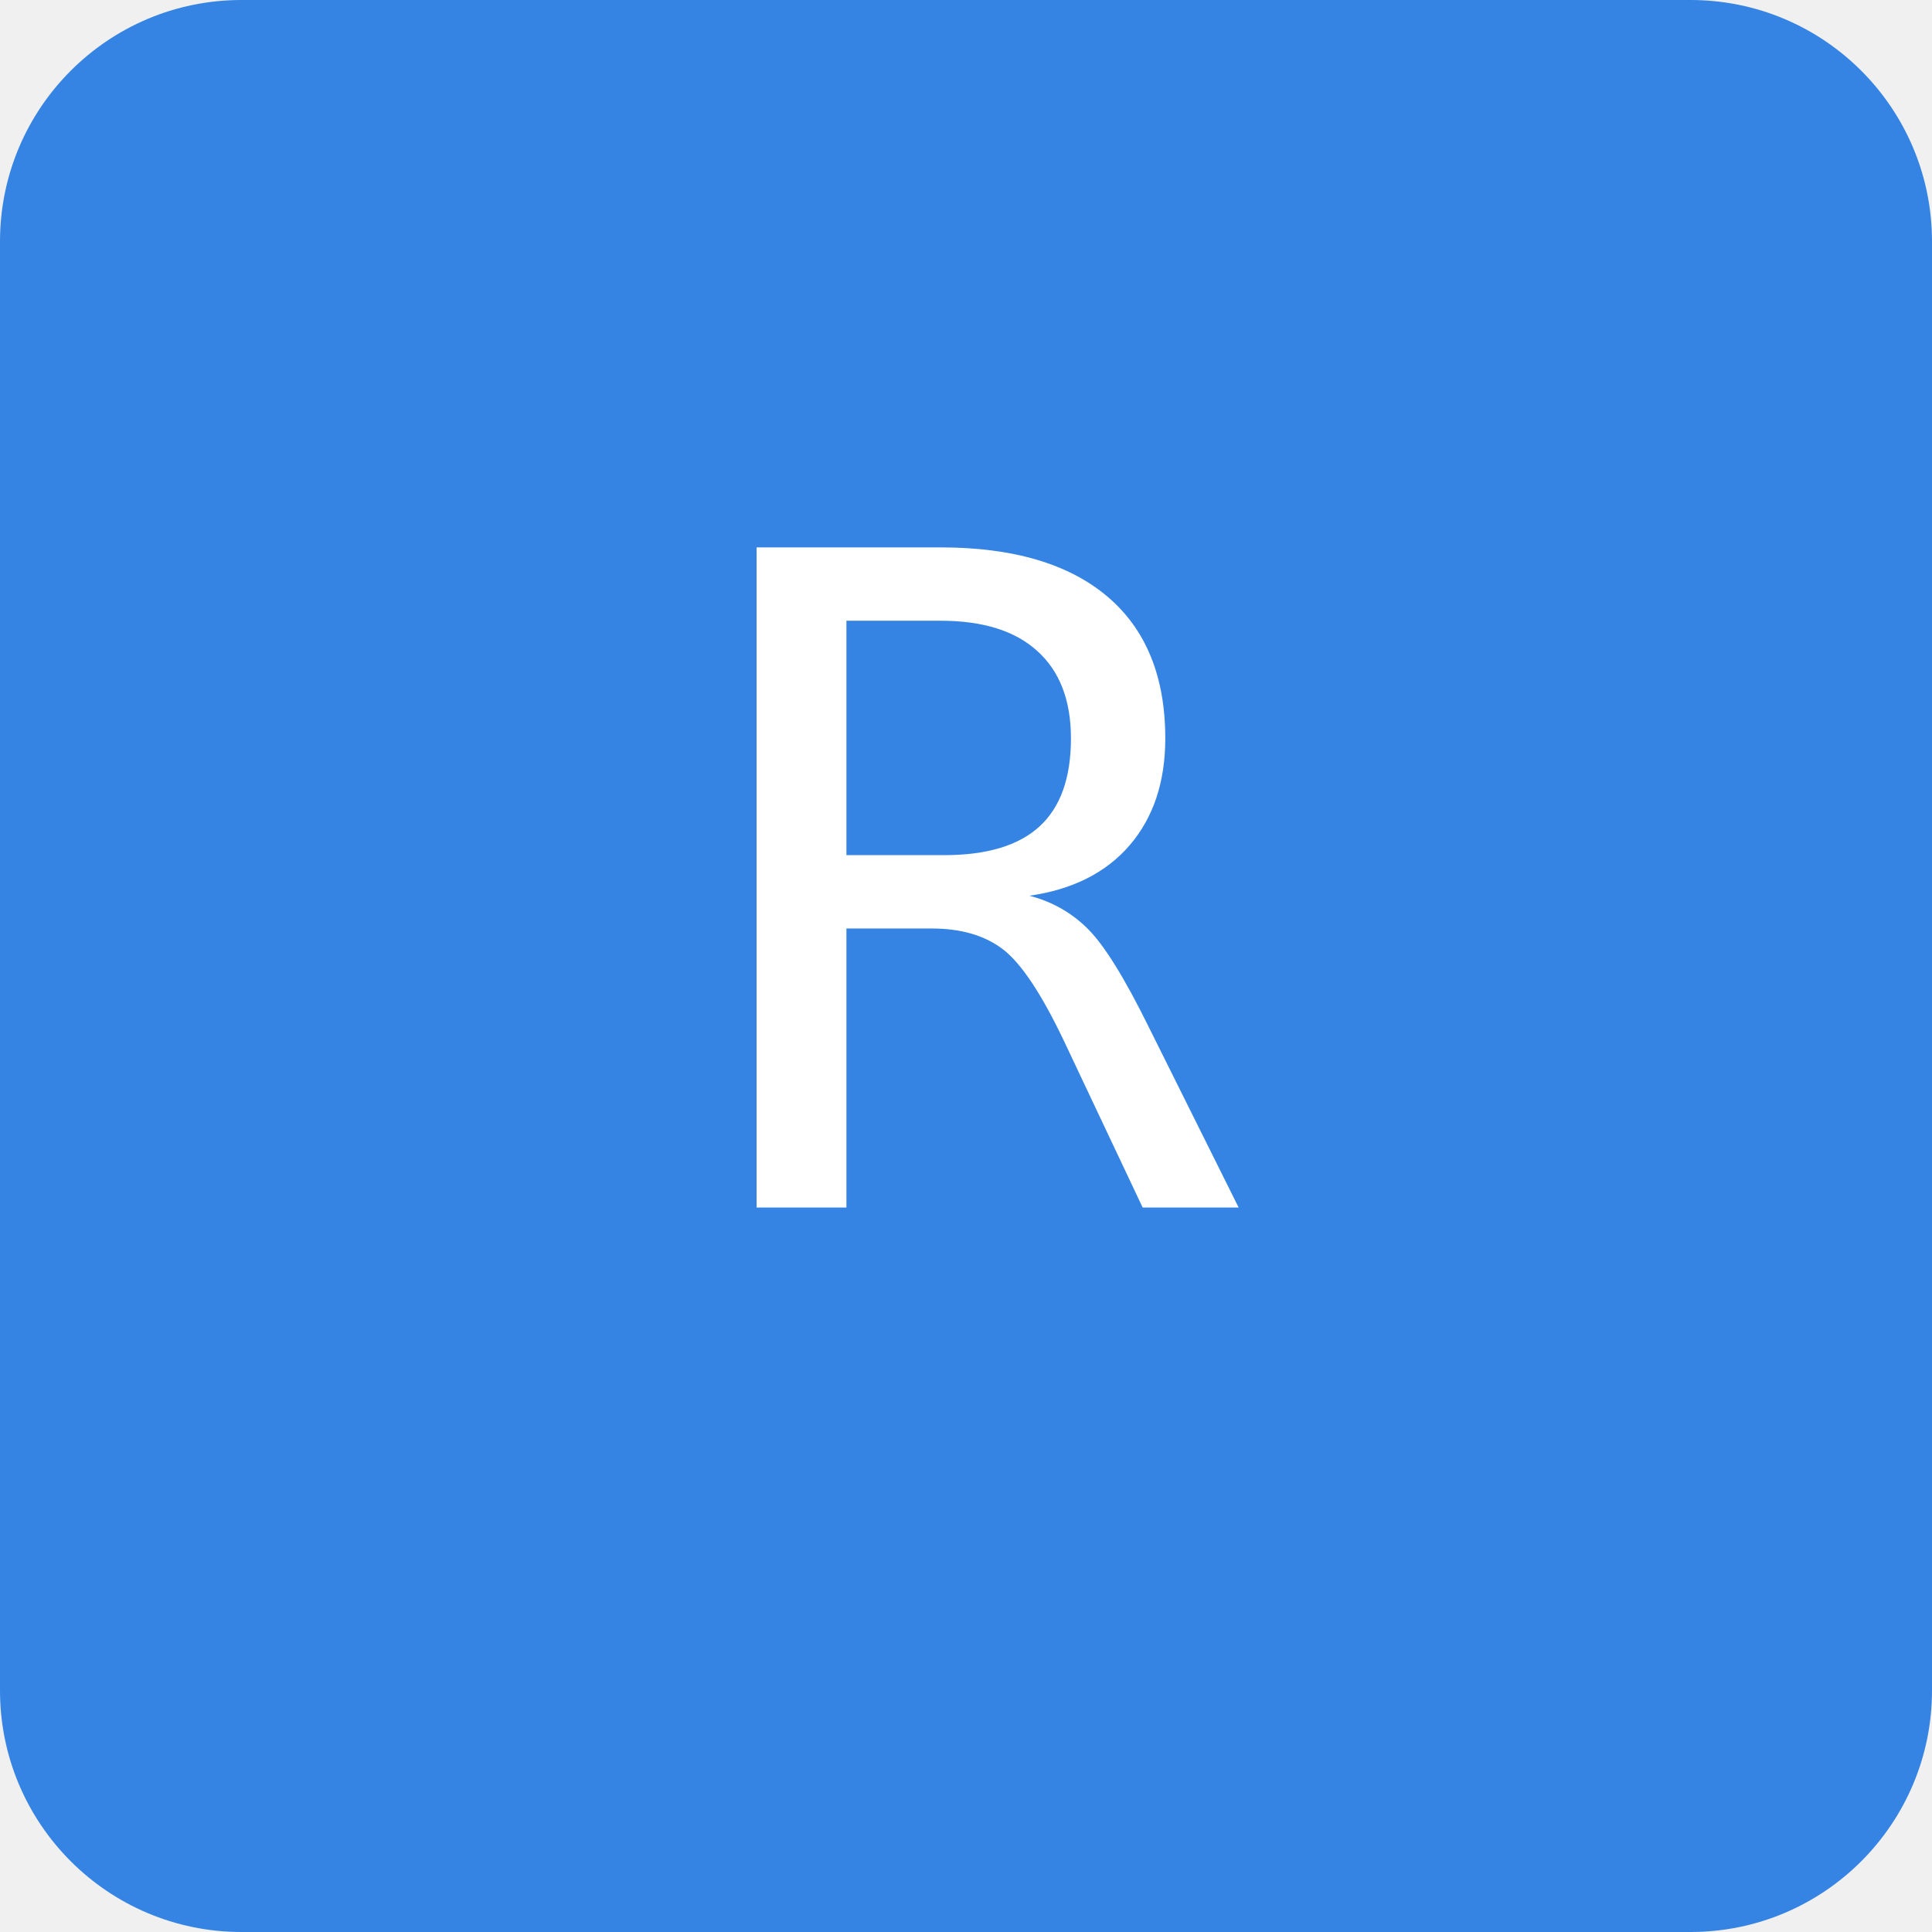
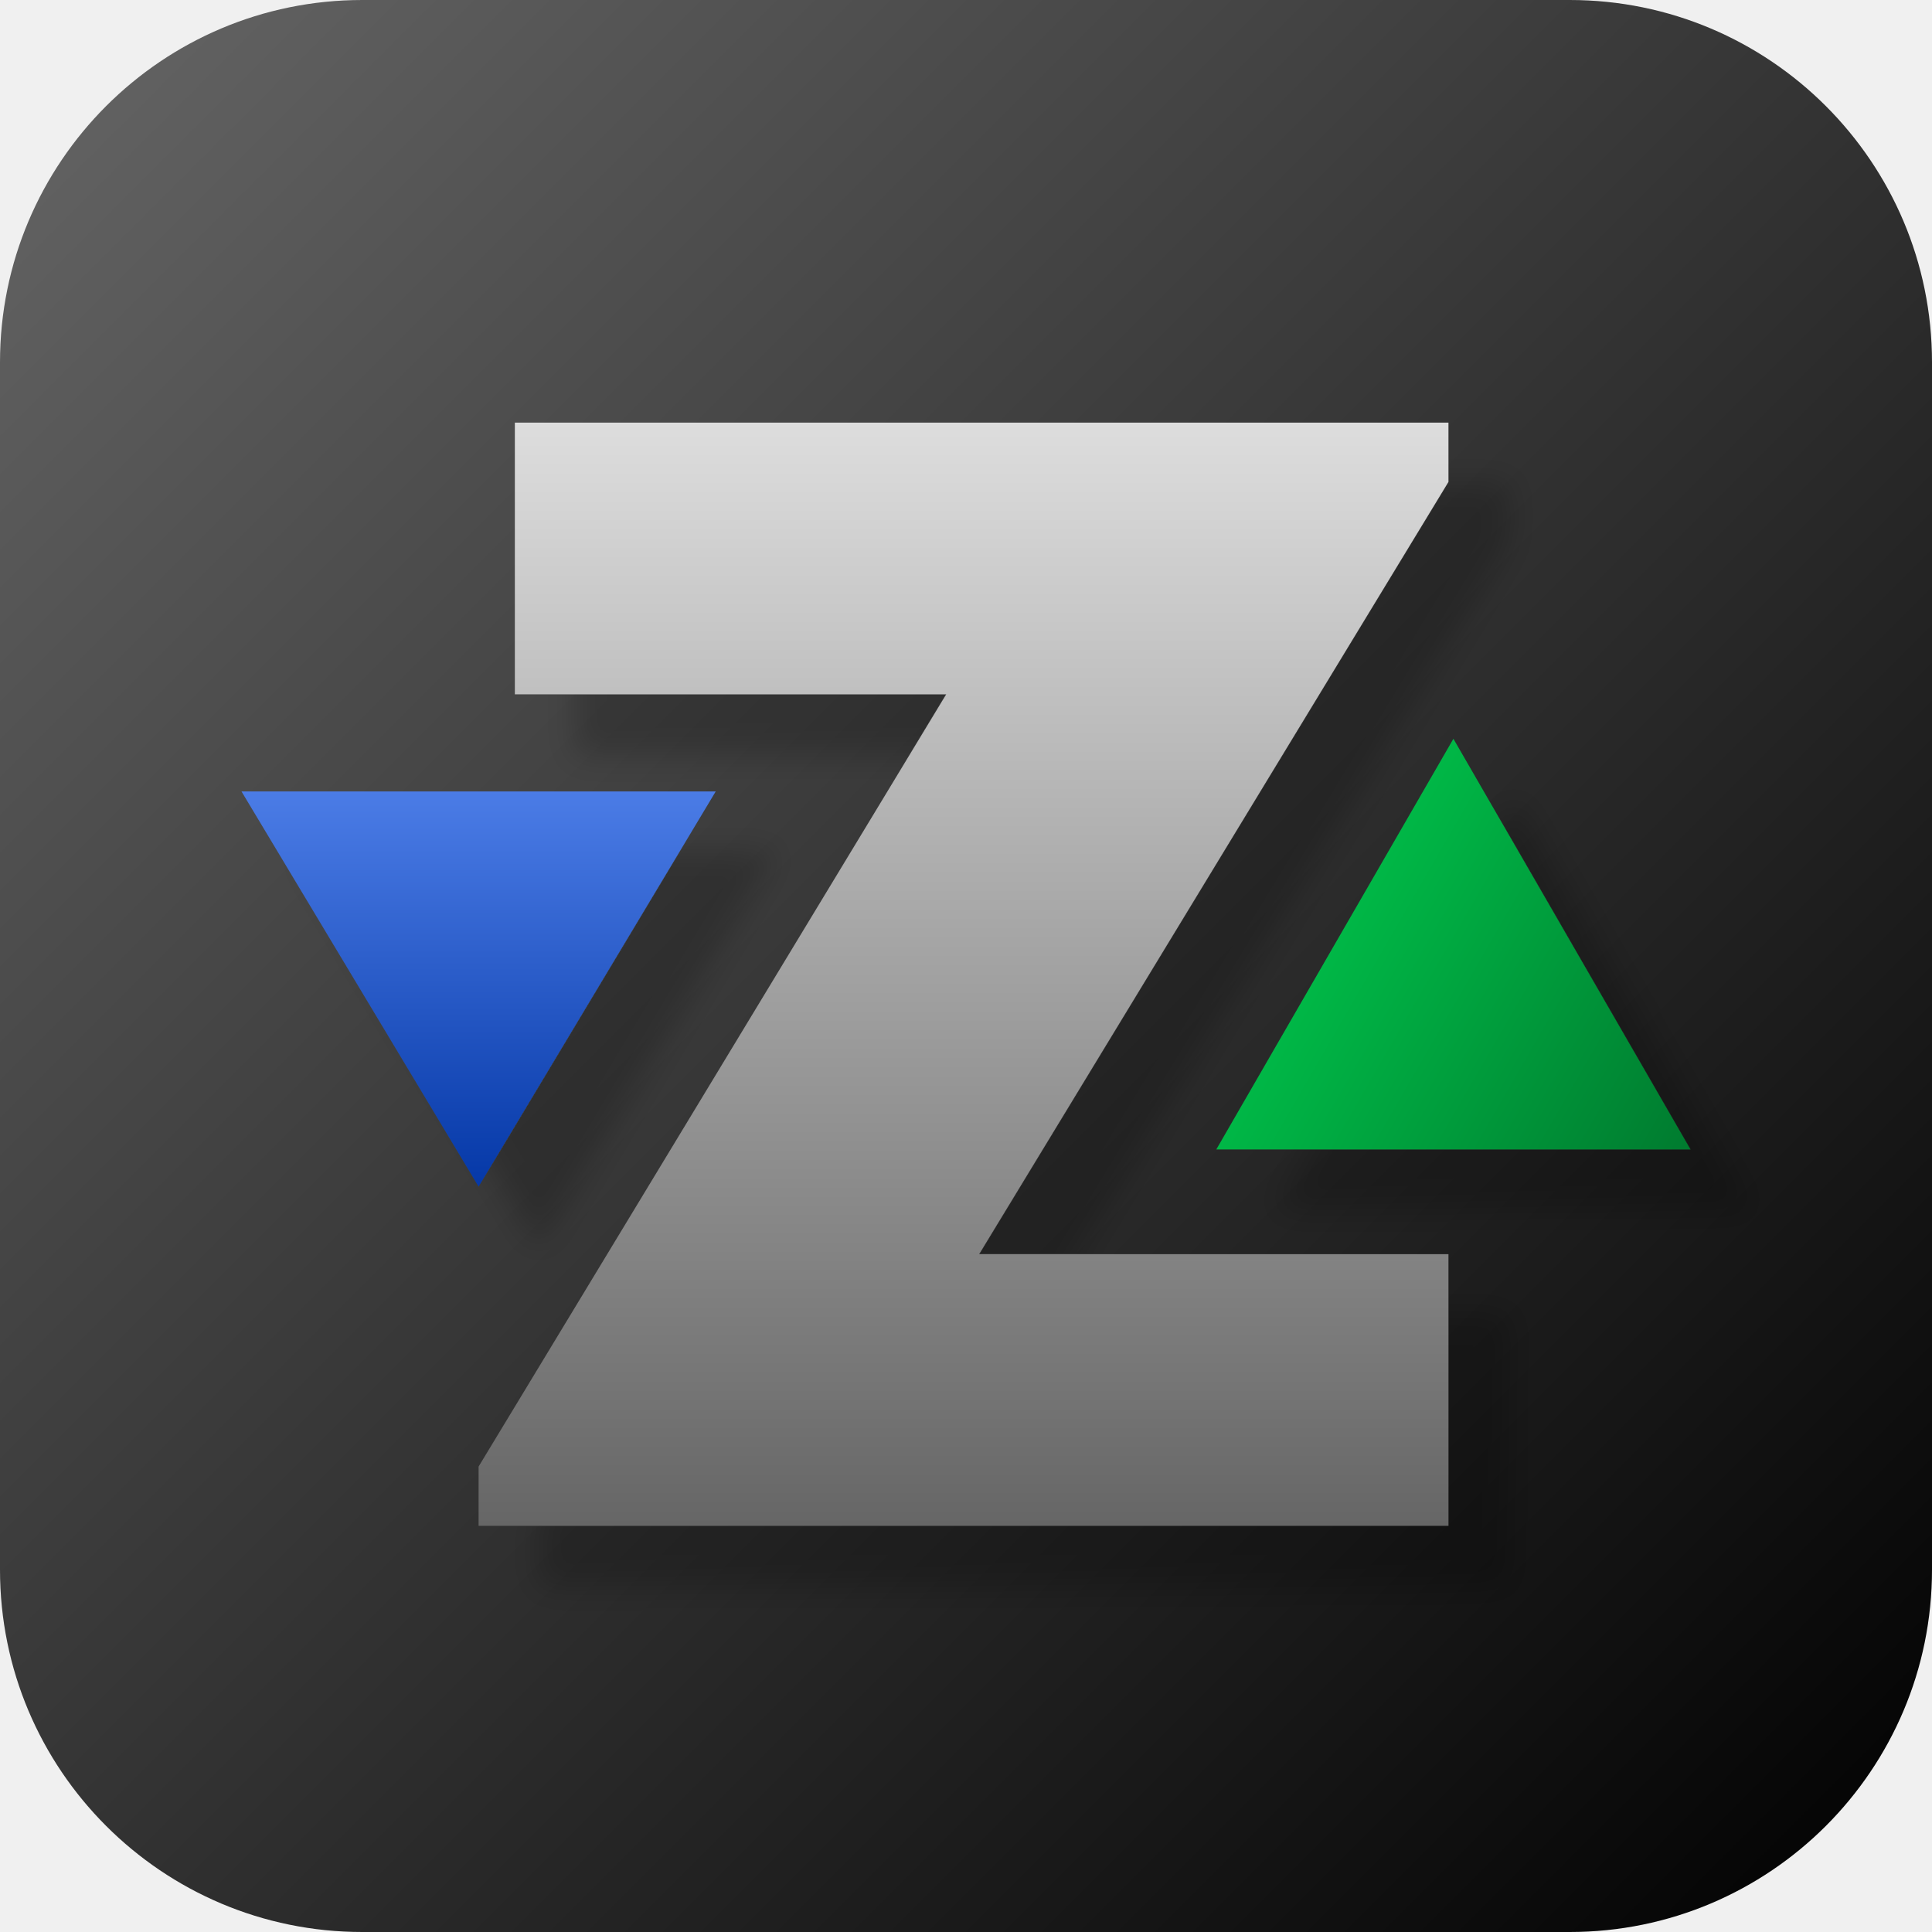
- <svg xmlns="http://www.w3.org/2000/svg" width="128" height="128">
-   <rect width="128" height="128" fill="#3584e4" rx="16" />
-   <text x="64" y="80" font-size="60" fill="white" text-anchor="middle" font-family="monospace">R</text>
+ <svg xmlns="http://www.w3.org/2000/svg" width="64" height="64" viewBox="0 0 64 64" fill="none">
+   <rect width="64" height="64" rx="12" fill="url(#paint0_linear_1035_83)" />
+   <g filter="url(#filter0_d_1035_83)">
+     <path d="M15.854 50.545V48.582L31.345 23H17.055V14H47.982V15.964L32.436 41.545H47.982V50.545H15.854Z" fill="url(#paint1_linear_1035_83)" />
+   </g>
+   <g filter="url(#filter1_d_1035_83)">
+     <path d="M56 38.077L40.291 38.077L48.146 24.473L56 38.077Z" fill="url(#paint2_linear_1035_83)" />
+   </g>
+   <g filter="url(#filter2_d_1035_83)">
+     <path d="M15.854 39.309L8 26.218L23.709 26.218L15.854 39.309Z" fill="url(#paint3_linear_1035_83)" />
+   </g>
+   <defs>
+     <filter id="filter0_d_1035_83" x="15.854" y="14" width="35.127" height="39.545" filterUnits="userSpaceOnUse" color-interpolation-filters="sRGB">
+       <feFlood flood-opacity="0" result="BackgroundImageFix" />
+       <feColorMatrix in="SourceAlpha" type="matrix" values="0 0 0 0 0 0 0 0 0 0 0 0 0 0 0 0 0 0 127 0" result="hardAlpha" />
+       <feOffset dx="2" dy="2" />
+       <feGaussianBlur stdDeviation="0.5" />
+       <feComposite in2="hardAlpha" operator="out" />
+       <feColorMatrix type="matrix" values="0 0 0 0 0 0 0 0 0 0 0 0 0 0 0 0 0 0 0.2 0" />
+       <feBlend mode="normal" in2="BackgroundImageFix" result="effect1_dropShadow_1035_83" />
+       <feBlend mode="normal" in="SourceGraphic" in2="effect1_dropShadow_1035_83" result="shape" />
+     </filter>
+     <filter id="filter1_d_1035_83" x="40.291" y="24.473" width="18.709" height="16.605" filterUnits="userSpaceOnUse" color-interpolation-filters="sRGB">
+       <feFlood flood-opacity="0" result="BackgroundImageFix" />
+       <feColorMatrix in="SourceAlpha" type="matrix" values="0 0 0 0 0 0 0 0 0 0 0 0 0 0 0 0 0 0 127 0" result="hardAlpha" />
+       <feOffset dx="2" dy="2" />
+       <feGaussianBlur stdDeviation="0.5" />
+       <feComposite in2="hardAlpha" operator="out" />
+       <feColorMatrix type="matrix" values="0 0 0 0 0 0 0 0 0 0 0 0 0 0 0 0 0 0 0.2 0" />
+       <feBlend mode="normal" in2="BackgroundImageFix" result="effect1_dropShadow_1035_83" />
+       <feBlend mode="normal" in="SourceGraphic" in2="effect1_dropShadow_1035_83" result="shape" />
+     </filter>
+     <filter id="filter2_d_1035_83" x="8" y="26.218" width="18.709" height="16.091" filterUnits="userSpaceOnUse" color-interpolation-filters="sRGB">
+       <feFlood flood-opacity="0" result="BackgroundImageFix" />
+       <feColorMatrix in="SourceAlpha" type="matrix" values="0 0 0 0 0 0 0 0 0 0 0 0 0 0 0 0 0 0 127 0" result="hardAlpha" />
+       <feOffset dx="2" dy="2" />
+       <feGaussianBlur stdDeviation="0.5" />
+       <feComposite in2="hardAlpha" operator="out" />
+       <feColorMatrix type="matrix" values="0 0 0 0 0 0 0 0 0 0 0 0 0 0 0 0 0 0 0.2 0" />
+       <feBlend mode="normal" in2="BackgroundImageFix" result="effect1_dropShadow_1035_83" />
+       <feBlend mode="normal" in="SourceGraphic" in2="effect1_dropShadow_1035_83" result="shape" />
+     </filter>
+     <linearGradient id="paint0_linear_1035_83" x1="64" y1="64" x2="0" y2="0" gradientUnits="userSpaceOnUse">
+       <stop />
+       <stop offset="1" stop-color="#666666" />
+     </linearGradient>
+     <linearGradient id="paint1_linear_1035_83" x1="31.918" y1="14" x2="31.918" y2="50.545" gradientUnits="userSpaceOnUse">
+       <stop stop-color="#DDDDDD" />
+       <stop offset="1" stop-color="#666666" />
+     </linearGradient>
+     <linearGradient id="paint2_linear_1035_83" x1="44.218" y1="31.275" x2="56" y2="38.077" gradientUnits="userSpaceOnUse">
+       <stop stop-color="#00B746" />
+       <stop offset="1" stop-color="#007B2F" />
+     </linearGradient>
+     <linearGradient id="paint3_linear_1035_83" x1="15.854" y1="26.218" x2="15.854" y2="39.309" gradientUnits="userSpaceOnUse">
+       <stop stop-color="#4B7CE6" />
+       <stop offset="1" stop-color="#0538A7" />
+     </linearGradient>
+   </defs>
</svg>
